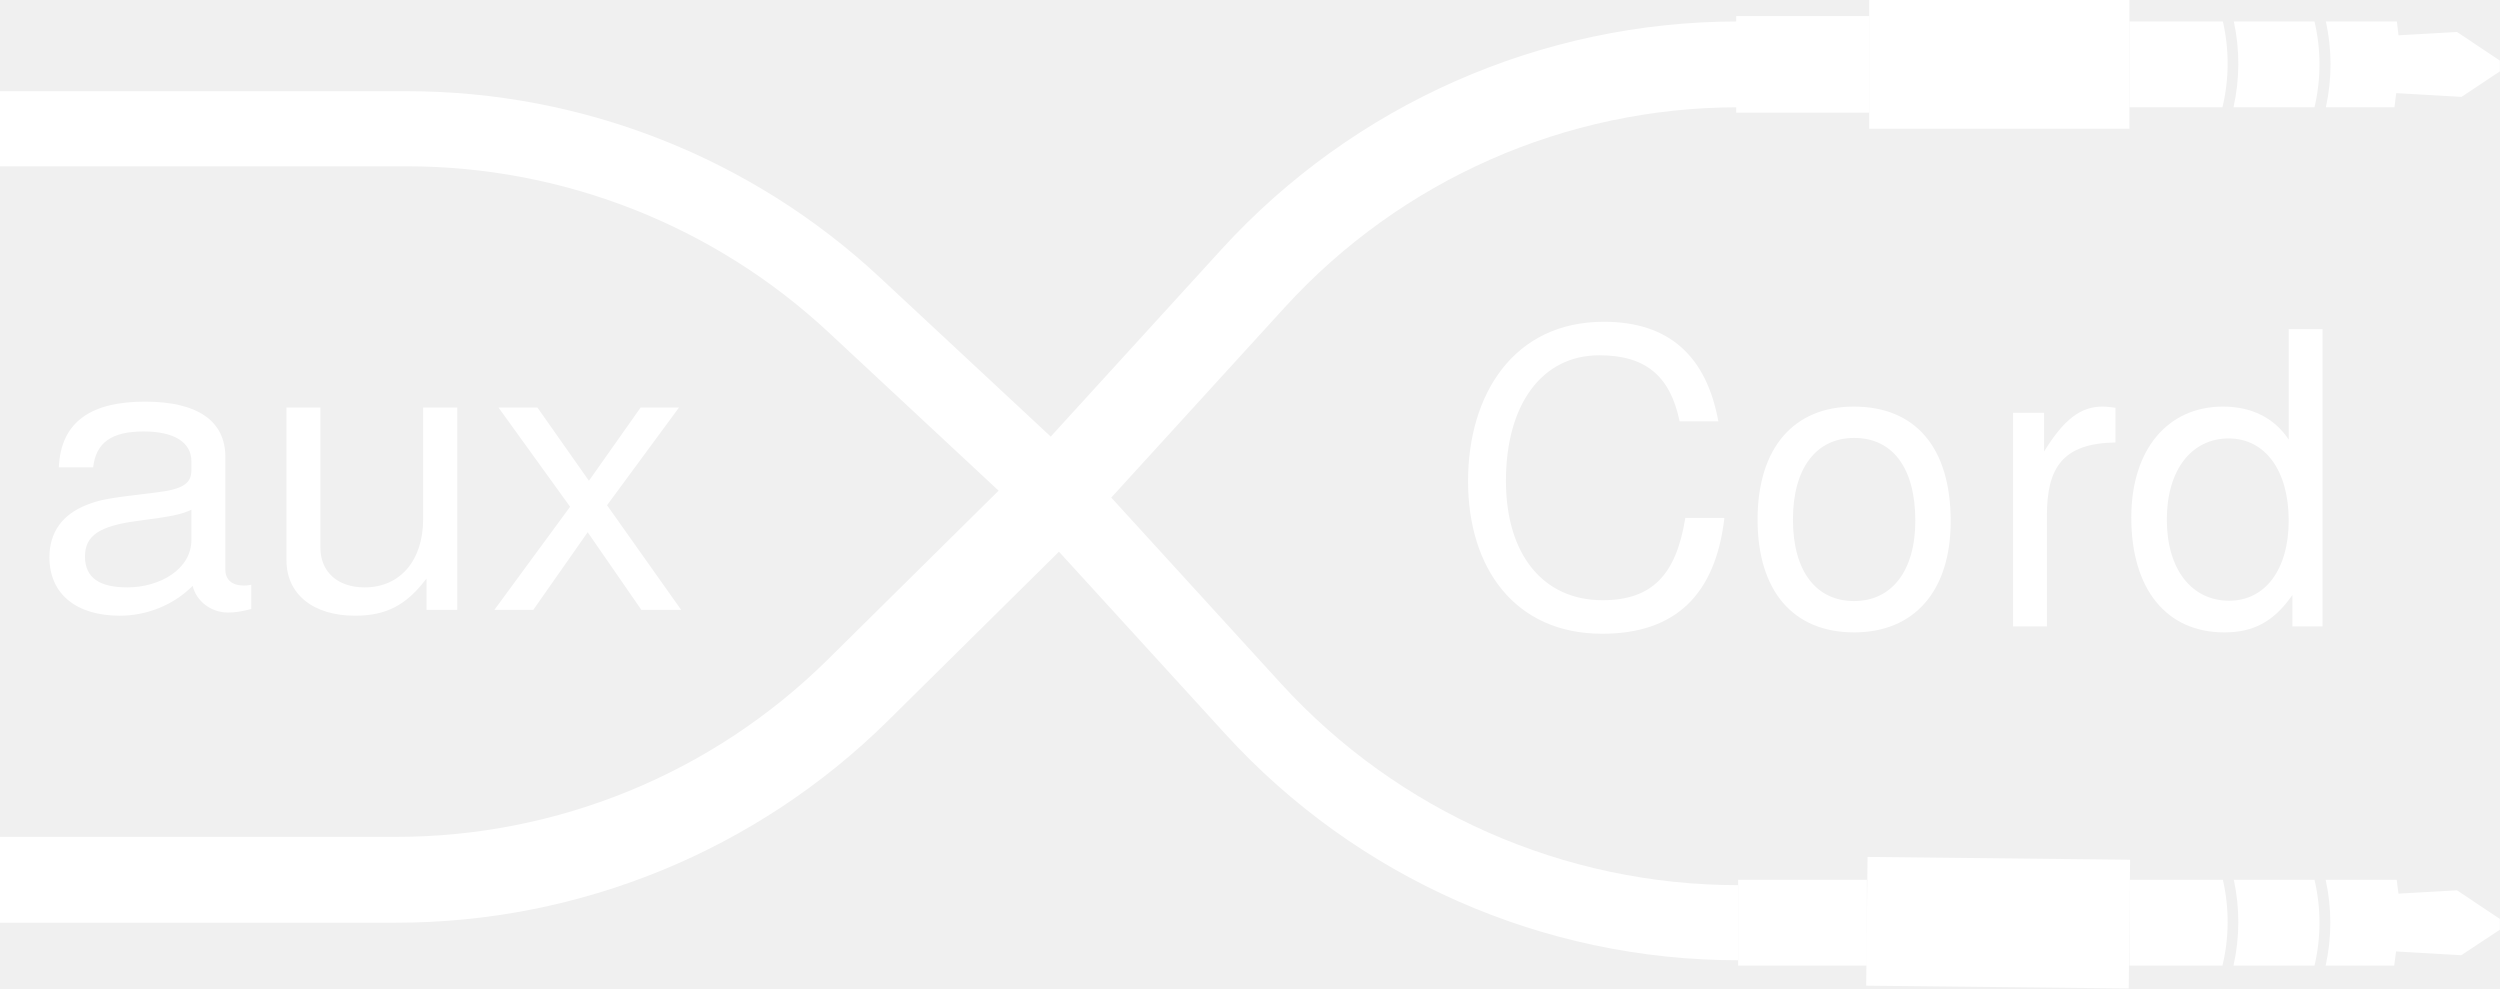
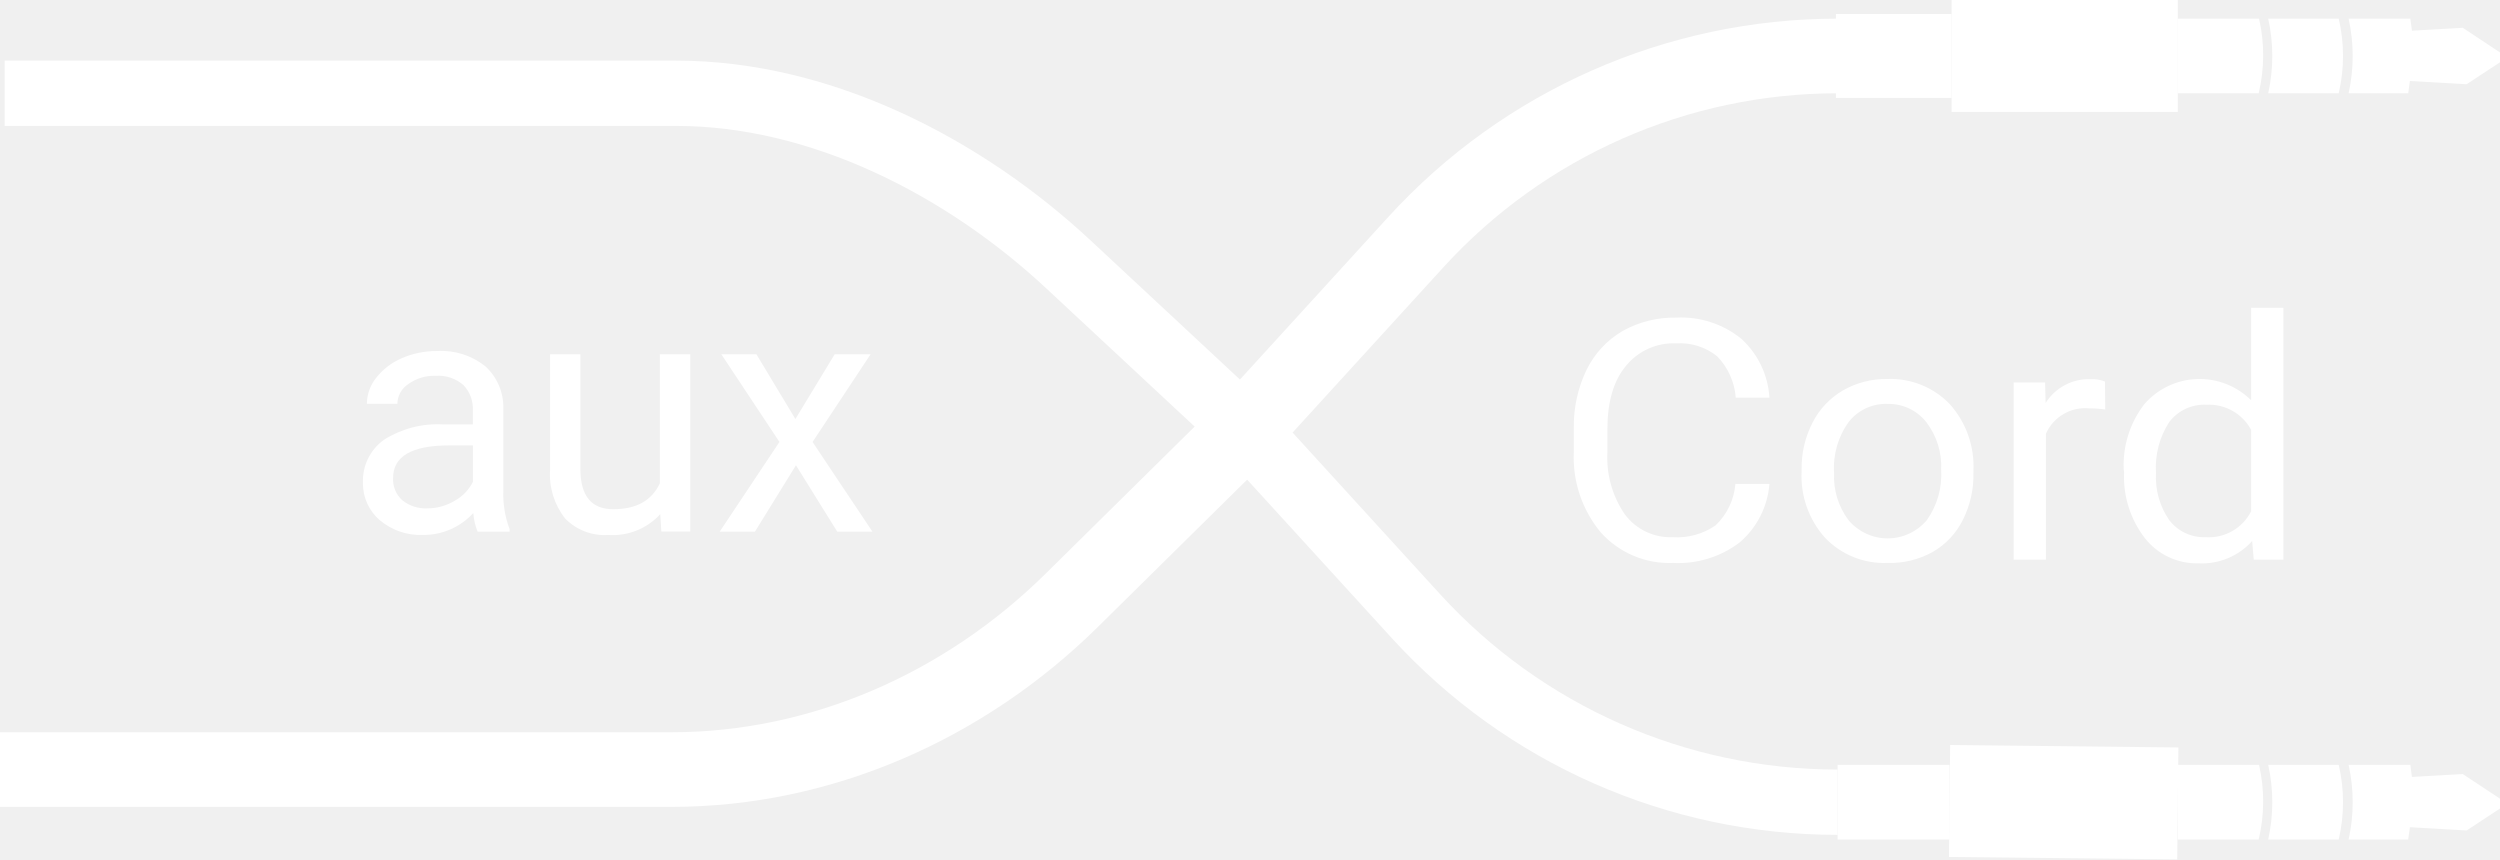
- <svg xmlns="http://www.w3.org/2000/svg" id="Layer_1" data-name="Layer 1" viewBox="0 0 233.01 92.13">
+ <svg xmlns="http://www.w3.org/2000/svg" id="Layer_1" data-name="Layer 1" viewBox="0 0 268.01 92.13">
  <defs>
-     <style>.cls-1,.cls-2,.cls-3,.cls-4{fill:none;stroke:#fff;stroke-miterlimit:10;}.cls-1{stroke-width:7px;}.cls-2{stroke-width:8px;}.cls-3{stroke-width:12px;}.cls-4{stroke-width:9px;}.cls-5,.cls-6,.cls-7{fill:#fff;}.cls-6{font-size:36px;}.cls-6,.cls-7{font-family:HelveticaNeue-Medium, Helvetica Neue;}.cls-7{font-size:38px;}.cls-8{letter-spacing:-0.02em;}.cls-9{letter-spacing:0em;}</style>
+     <style>.cls-1,.cls-2,.cls-3,.cls-4,.cls-6{fill:none;}.cls-1,.cls-2,.cls-3,.cls-4{stroke:#fff;stroke-miterlimit:10;}.cls-1{stroke-width:7px;}.cls-2{stroke-width:8px;}.cls-3{stroke-width:12px;}.cls-4{stroke-width:9px;}.cls-5{fill:#fff;}</style>
  </defs>
-   <path class="cls-1" d="M2,13.5H39.92a61.18,61.18,0,0,1,41.7,16.42L98.68,45.81c1.21,1.13,2.38,2.3,3.49,3.53L118.8,67.56A61.2,61.2,0,0,0,164,87.5h0" transform="translate(-2 -1.5)" />
-   <path class="cls-2" d="M2,83.5H38.9a61.21,61.21,0,0,0,43-17.62L99.35,48.63c.77-.75,1.51-1.53,2.24-2.32L118.8,27.44A61.2,61.2,0,0,1,164,7.5h0" transform="translate(-2 -1.5)" />
-   <line class="cls-3" x1="198.47" y1="6" x2="174.22" y2="6" />
-   <line class="cls-4" x1="174.22" y1="6" x2="161.82" y2="6" />
-   <line class="cls-2" x1="174" y1="86" x2="162" y2="86" />
-   <line class="cls-3" x1="198.47" y1="86.13" x2="174" y2="85.87" />
-   <path class="cls-5" d="M210.17,11.5h7.55a17.44,17.44,0,0,0,0-8H210.2A18.61,18.61,0,0,1,210.17,11.5Z" transform="translate(-2 -1.5)" />
-   <path class="cls-5" d="M209.18,3.5h-8.71v8h8.67A17.44,17.44,0,0,0,209.18,3.5Z" transform="translate(-2 -1.5)" />
-   <path class="cls-5" d="M231,4.48l-5.45.31L225.4,3.5h-6.62a18.61,18.61,0,0,1,0,8h6.39l.17-1.32,6.08.35L235,8.15v-1Z" transform="translate(-2 -1.5)" />
-   <path class="cls-5" d="M210.17,91.5h7.55a17.44,17.44,0,0,0,0-8H210.2A18.61,18.61,0,0,1,210.17,91.5Z" transform="translate(-2 -1.5)" />
-   <path class="cls-5" d="M209.18,83.5h-8.71v8h8.67A17.44,17.44,0,0,0,209.18,83.5Z" transform="translate(-2 -1.5)" />
-   <path class="cls-5" d="M231,84.48l-5.45.31-.17-1.29h-6.62a18.61,18.61,0,0,1,0,8h6.39l.17-1.32,6.08.35L235,88.15v-1Z" transform="translate(-2 -1.5)" />
-   <text class="cls-6" transform="translate(3 56.84) scale(1.06 1)">aux</text>
-   <text class="cls-7" transform="translate(135 58.38)">Co<tspan class="cls-8" x="49.97" y="0">r</tspan>
-     <tspan class="cls-9" x="62.66" y="0">d</tspan>
-   </text>
+   <path class="cls-1" d="M208.67,87.5h0a61.2,61.2,0,0,1-45.2-19.94L146.84,49.34c-1.11-1.23-2.28-2.4-3.49-3.53L126.29,29.92C115,19.37,99.64,11.5,84.17,11.5h-72" transform="translate(-11.67 -1.5)" />
+   <path class="cls-2" d="M208.67,7.5h0a61.2,61.2,0,0,0-45.2,19.94L146.25,46.31c-.72.79-1.47,1.57-2.23,2.32L126.54,65.88C115.09,77.17,99.75,84,83.67,84h-72" transform="translate(-11.67 -1.5)" />
+   <line class="cls-3" x1="233.47" y1="6" x2="209.22" y2="6" />
+   <line class="cls-4" x1="209.22" y1="6" x2="196.82" y2="6" />
+   <line class="cls-2" x1="209" y1="86" x2="197" y2="86" />
+   <line class="cls-3" x1="233.47" y1="86.13" x2="209" y2="85.87" />
+   <path class="cls-5" d="M254.83,11.5h7.56a17.58,17.58,0,0,0,0-8h-7.56A18.45,18.45,0,0,1,254.83,11.5Z" transform="translate(-11.67 -1.5)" />
+   <path class="cls-5" d="M253.85,3.5h-8.71v8h8.67A17.58,17.58,0,0,0,253.85,3.5Z" transform="translate(-11.67 -1.5)" />
+   <path class="cls-5" d="M275.69,4.48l-5.45.31-.17-1.29h-6.62a18.45,18.45,0,0,1,0,8h6.39l.18-1.32,6.08.35,3.62-2.38v-1Z" transform="translate(-11.67 -1.5)" />
+   <path class="cls-5" d="M254.83,91.5h7.56a17.58,17.58,0,0,0,0-8h-7.56A18.45,18.45,0,0,1,254.83,91.5Z" transform="translate(-11.67 -1.5)" />
+   <path class="cls-5" d="M253.85,83.5h-8.71v8h8.67A17.58,17.58,0,0,0,253.85,83.5Z" transform="translate(-11.67 -1.5)" />
+   <path class="cls-5" d="M275.69,84.48l-5.45.31-.17-1.29h-6.62a18.45,18.45,0,0,1,0,8h6.39l.18-1.32,6.08.35,3.62-2.38v-1Z" transform="translate(-11.67 -1.5)" />
+   <line class="cls-6" x1="72" y1="89.5" x2="1" y2="89.5" />
+   <path class="cls-5" d="M62.87,58.5a6.75,6.75,0,0,1-.46-2A7.24,7.24,0,0,1,57,58.85a6.74,6.74,0,0,1-4.62-1.59,5.14,5.14,0,0,1-1.8-4,5.41,5.41,0,0,1,2.26-4.62A10.72,10.72,0,0,1,59.2,47h3.16v-1.5a3.64,3.64,0,0,0-1-2.71,4.07,4.07,0,0,0-3-1,4.68,4.68,0,0,0-2.91.88,2.56,2.56,0,0,0-1.18,2.12H51A4.52,4.52,0,0,1,52,42a7,7,0,0,1,2.74-2.1,9.36,9.36,0,0,1,3.81-.77,7.54,7.54,0,0,1,5.15,1.64,5.93,5.93,0,0,1,1.93,4.53v8.75a10.62,10.62,0,0,0,.67,4.17v.28ZM57.47,56a5.67,5.67,0,0,0,2.9-.79,4.75,4.75,0,0,0,2-2.06v-3.9H59.81c-4,0-6,1.17-6,3.5a3,3,0,0,0,1,2.39A4,4,0,0,0,57.47,56Z" transform="translate(-11.67 -1.5)" />
+   <path class="cls-5" d="M82.45,56.62a6.89,6.89,0,0,1-5.57,2.23,5.9,5.9,0,0,1-4.63-1.77,7.62,7.62,0,0,1-1.61-5.22V39.48h3.25V51.77q0,4.32,3.52,4.32c2.48,0,4.13-.92,5-2.78V39.48h3.26v19h-3.1Z" transform="translate(-11.67 -1.5)" />
+   <path class="cls-5" d="M96.94,46.42l4.21-6.94H105l-6.22,9.4,6.42,9.62h-3.77L97,51.38l-4.4,7.12H88.82l6.41-9.62L89,39.48h3.76Z" transform="translate(-11.67 -1.5)" />
+   <path class="cls-5" d="M201.36,53.38a9.2,9.2,0,0,1-3.19,6.27,10.87,10.87,0,0,1-7.13,2.2,9.87,9.87,0,0,1-7.74-3.25,12.57,12.57,0,0,1-2.91-8.7V47.44a13.79,13.79,0,0,1,1.36-6.28A9.8,9.8,0,0,1,185.59,37a11.31,11.31,0,0,1,5.77-1.45,10.24,10.24,0,0,1,7,2.28,9.29,9.29,0,0,1,3,6.3h-3.61a7.11,7.11,0,0,0-2-4.44,6.35,6.35,0,0,0-4.36-1.38,6.57,6.57,0,0,0-5.4,2.4q-2,2.38-2,6.81V50a10.74,10.74,0,0,0,1.86,6.63A6.1,6.1,0,0,0,191,59.09a7.23,7.23,0,0,0,4.59-1.27,6.89,6.89,0,0,0,2.12-4.44Z" transform="translate(-11.67 -1.5)" />
+   <path class="cls-5" d="M204.81,51.81a10.65,10.65,0,0,1,1.17-5,8.4,8.4,0,0,1,3.25-3.45A9.28,9.28,0,0,1,214,42.13a8.81,8.81,0,0,1,6.69,2.69A10,10,0,0,1,223.23,52v.23a10.68,10.68,0,0,1-1.13,5,8.19,8.19,0,0,1-3.23,3.44A9.44,9.44,0,0,1,214,61.85a8.76,8.76,0,0,1-6.67-2.69A9.91,9.91,0,0,1,204.81,52Zm3.48.39a7.8,7.8,0,0,0,1.56,5.08,5.49,5.49,0,0,0,8.37,0,8.45,8.45,0,0,0,1.55-5.44,7.76,7.76,0,0,0-1.58-5.07A5.14,5.14,0,0,0,214,44.8a5.06,5.06,0,0,0-4.13,1.92A8.4,8.4,0,0,0,208.29,52.2Z" transform="translate(-11.67 -1.5)" />
+   <path class="cls-5" d="M237.36,45.4a11.34,11.34,0,0,0-1.7-.12A4.6,4.6,0,0,0,231,48V61.5h-3.46v-19h3.37l.06,2.2a5.46,5.46,0,0,1,4.82-2.55,3.64,3.64,0,0,1,1.54.25Z" transform="translate(-11.67 -1.5)" />
+   <path class="cls-5" d="M239.34,51.83a10.69,10.69,0,0,1,2.21-7A7.84,7.84,0,0,1,253,44.41V34.5h3.46v27h-3.18l-.17-2a7.25,7.25,0,0,1-5.78,2.39,7.06,7.06,0,0,1-5.73-2.71,10.77,10.77,0,0,1-2.22-7.06Zm3.46.37a8.1,8.1,0,0,0,1.42,5.06,4.71,4.71,0,0,0,3.93,1.83A5.08,5.08,0,0,0,253,56.31V47.58a5.13,5.13,0,0,0-4.77-2.69,4.72,4.72,0,0,0-4,1.84A8.93,8.93,0,0,0,242.8,52.2Z" transform="translate(-11.67 -1.5)" />
</svg>
